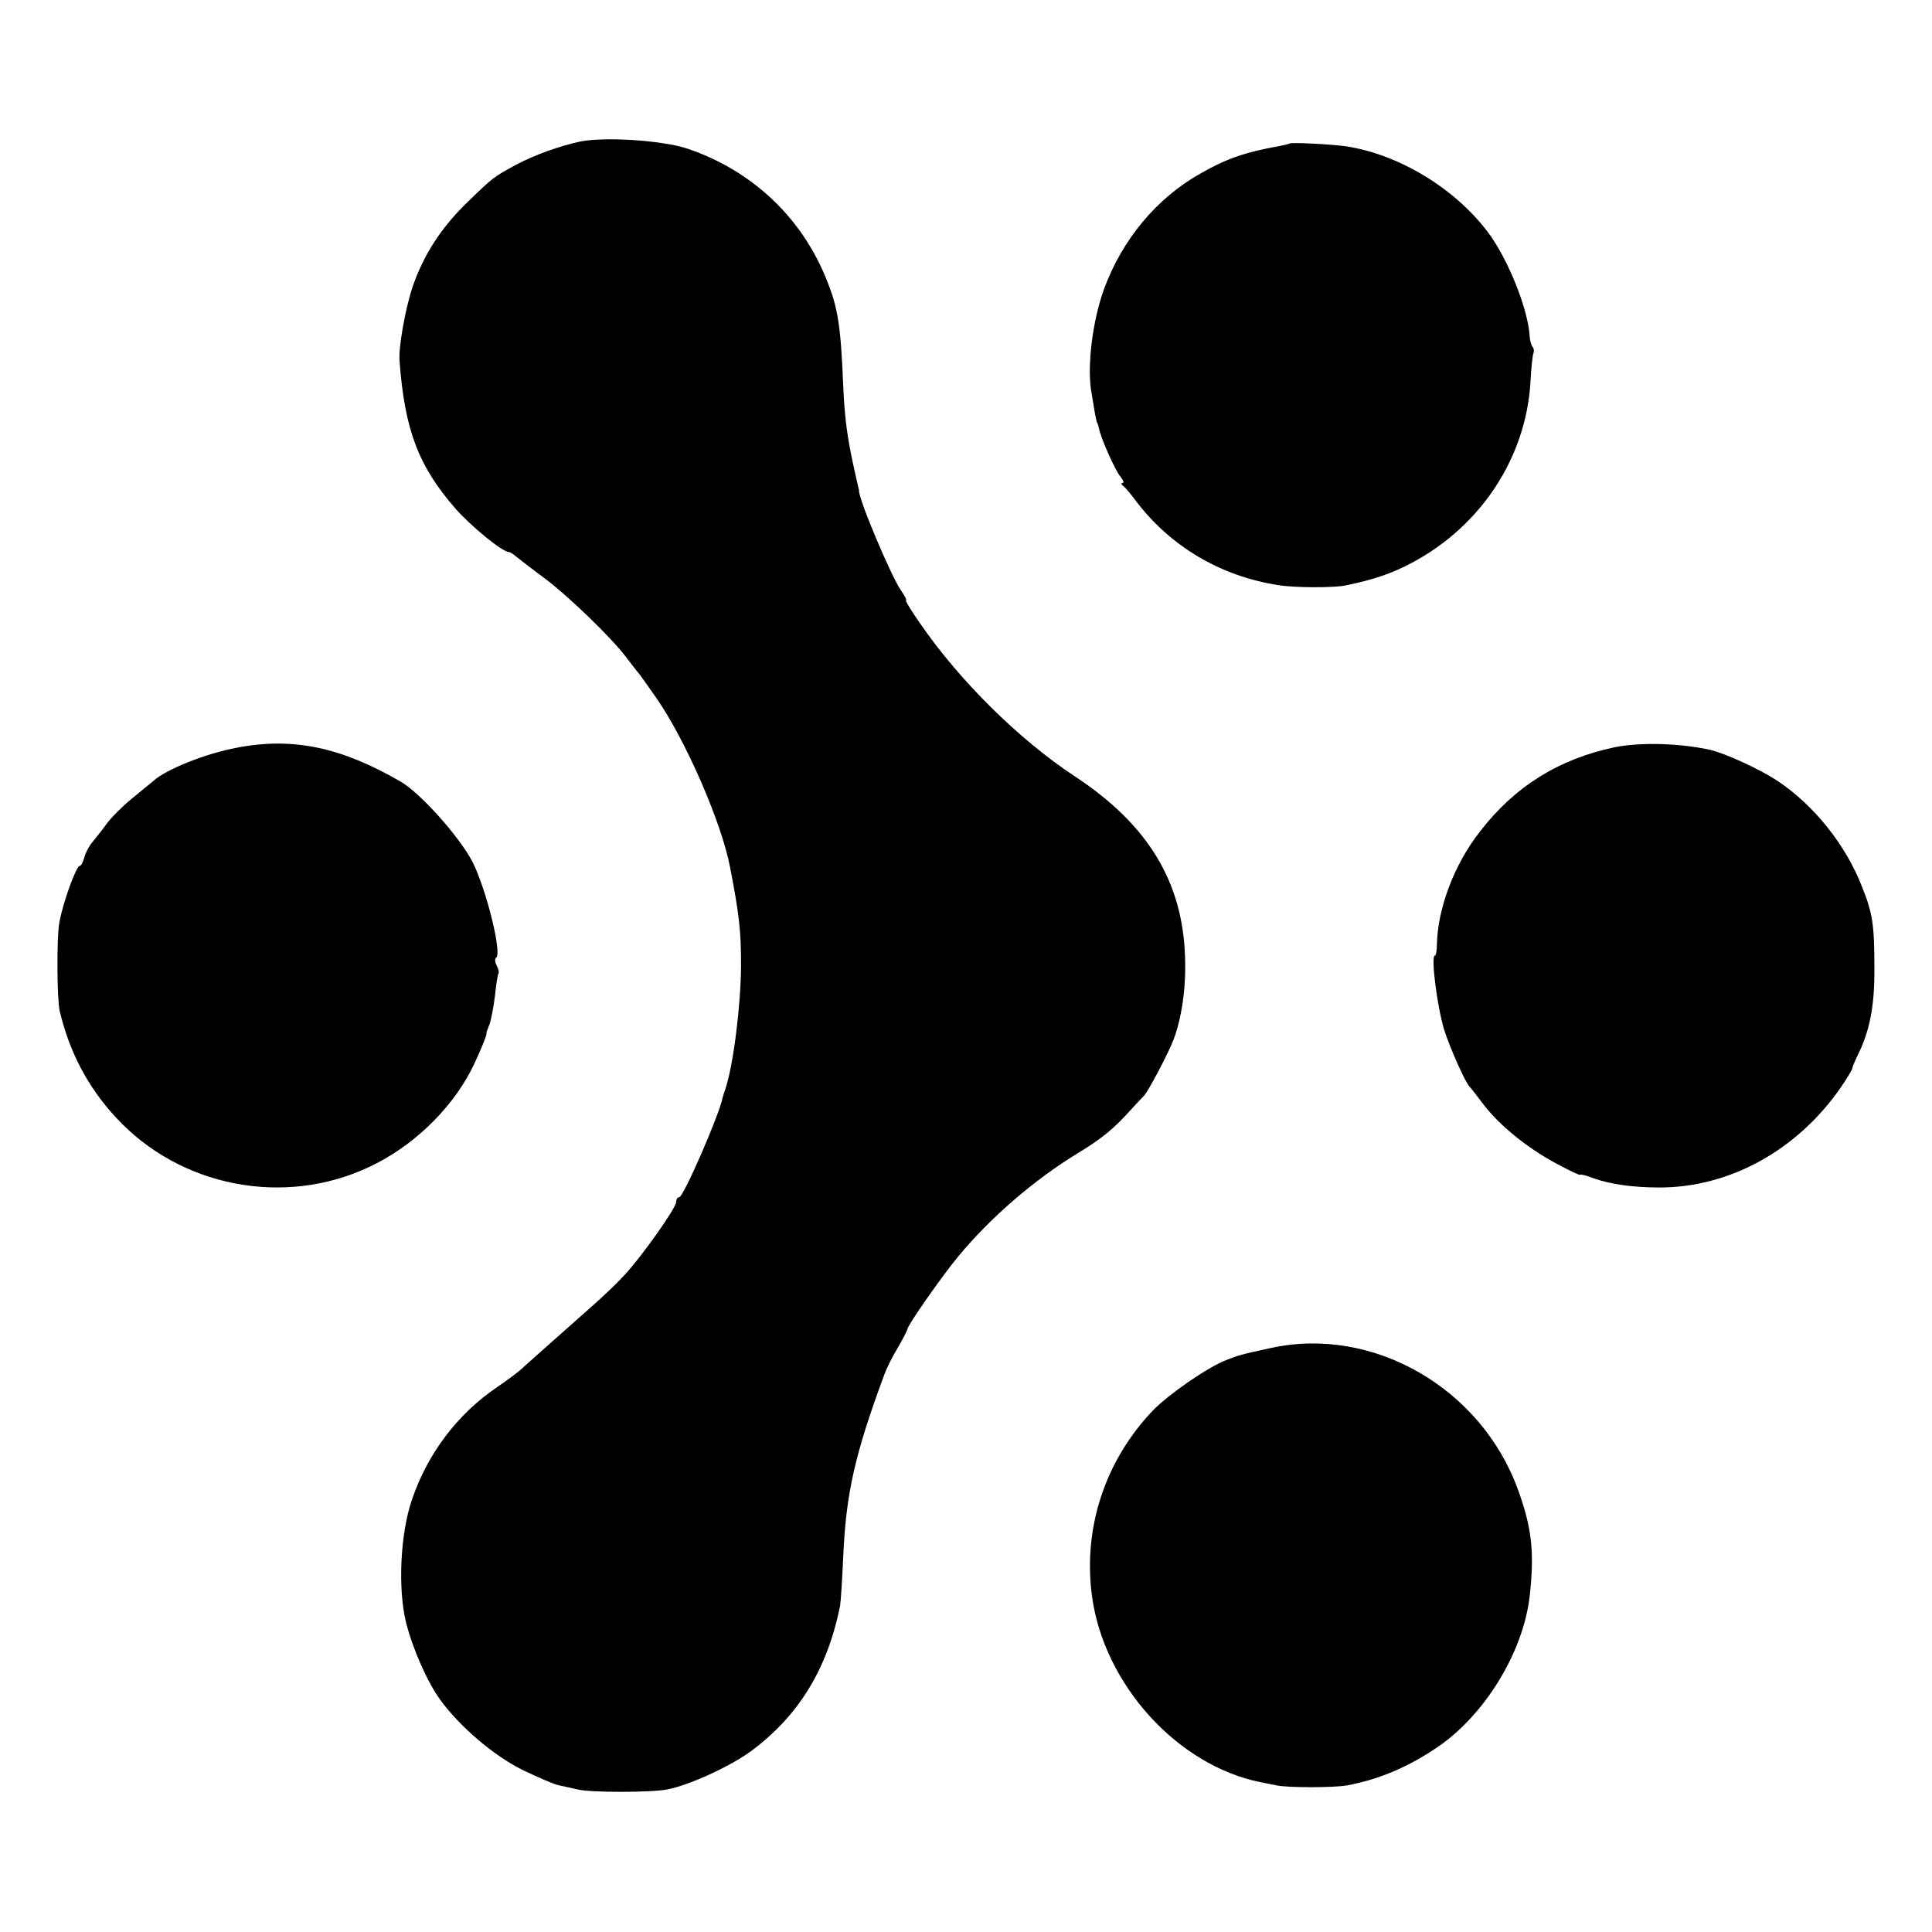
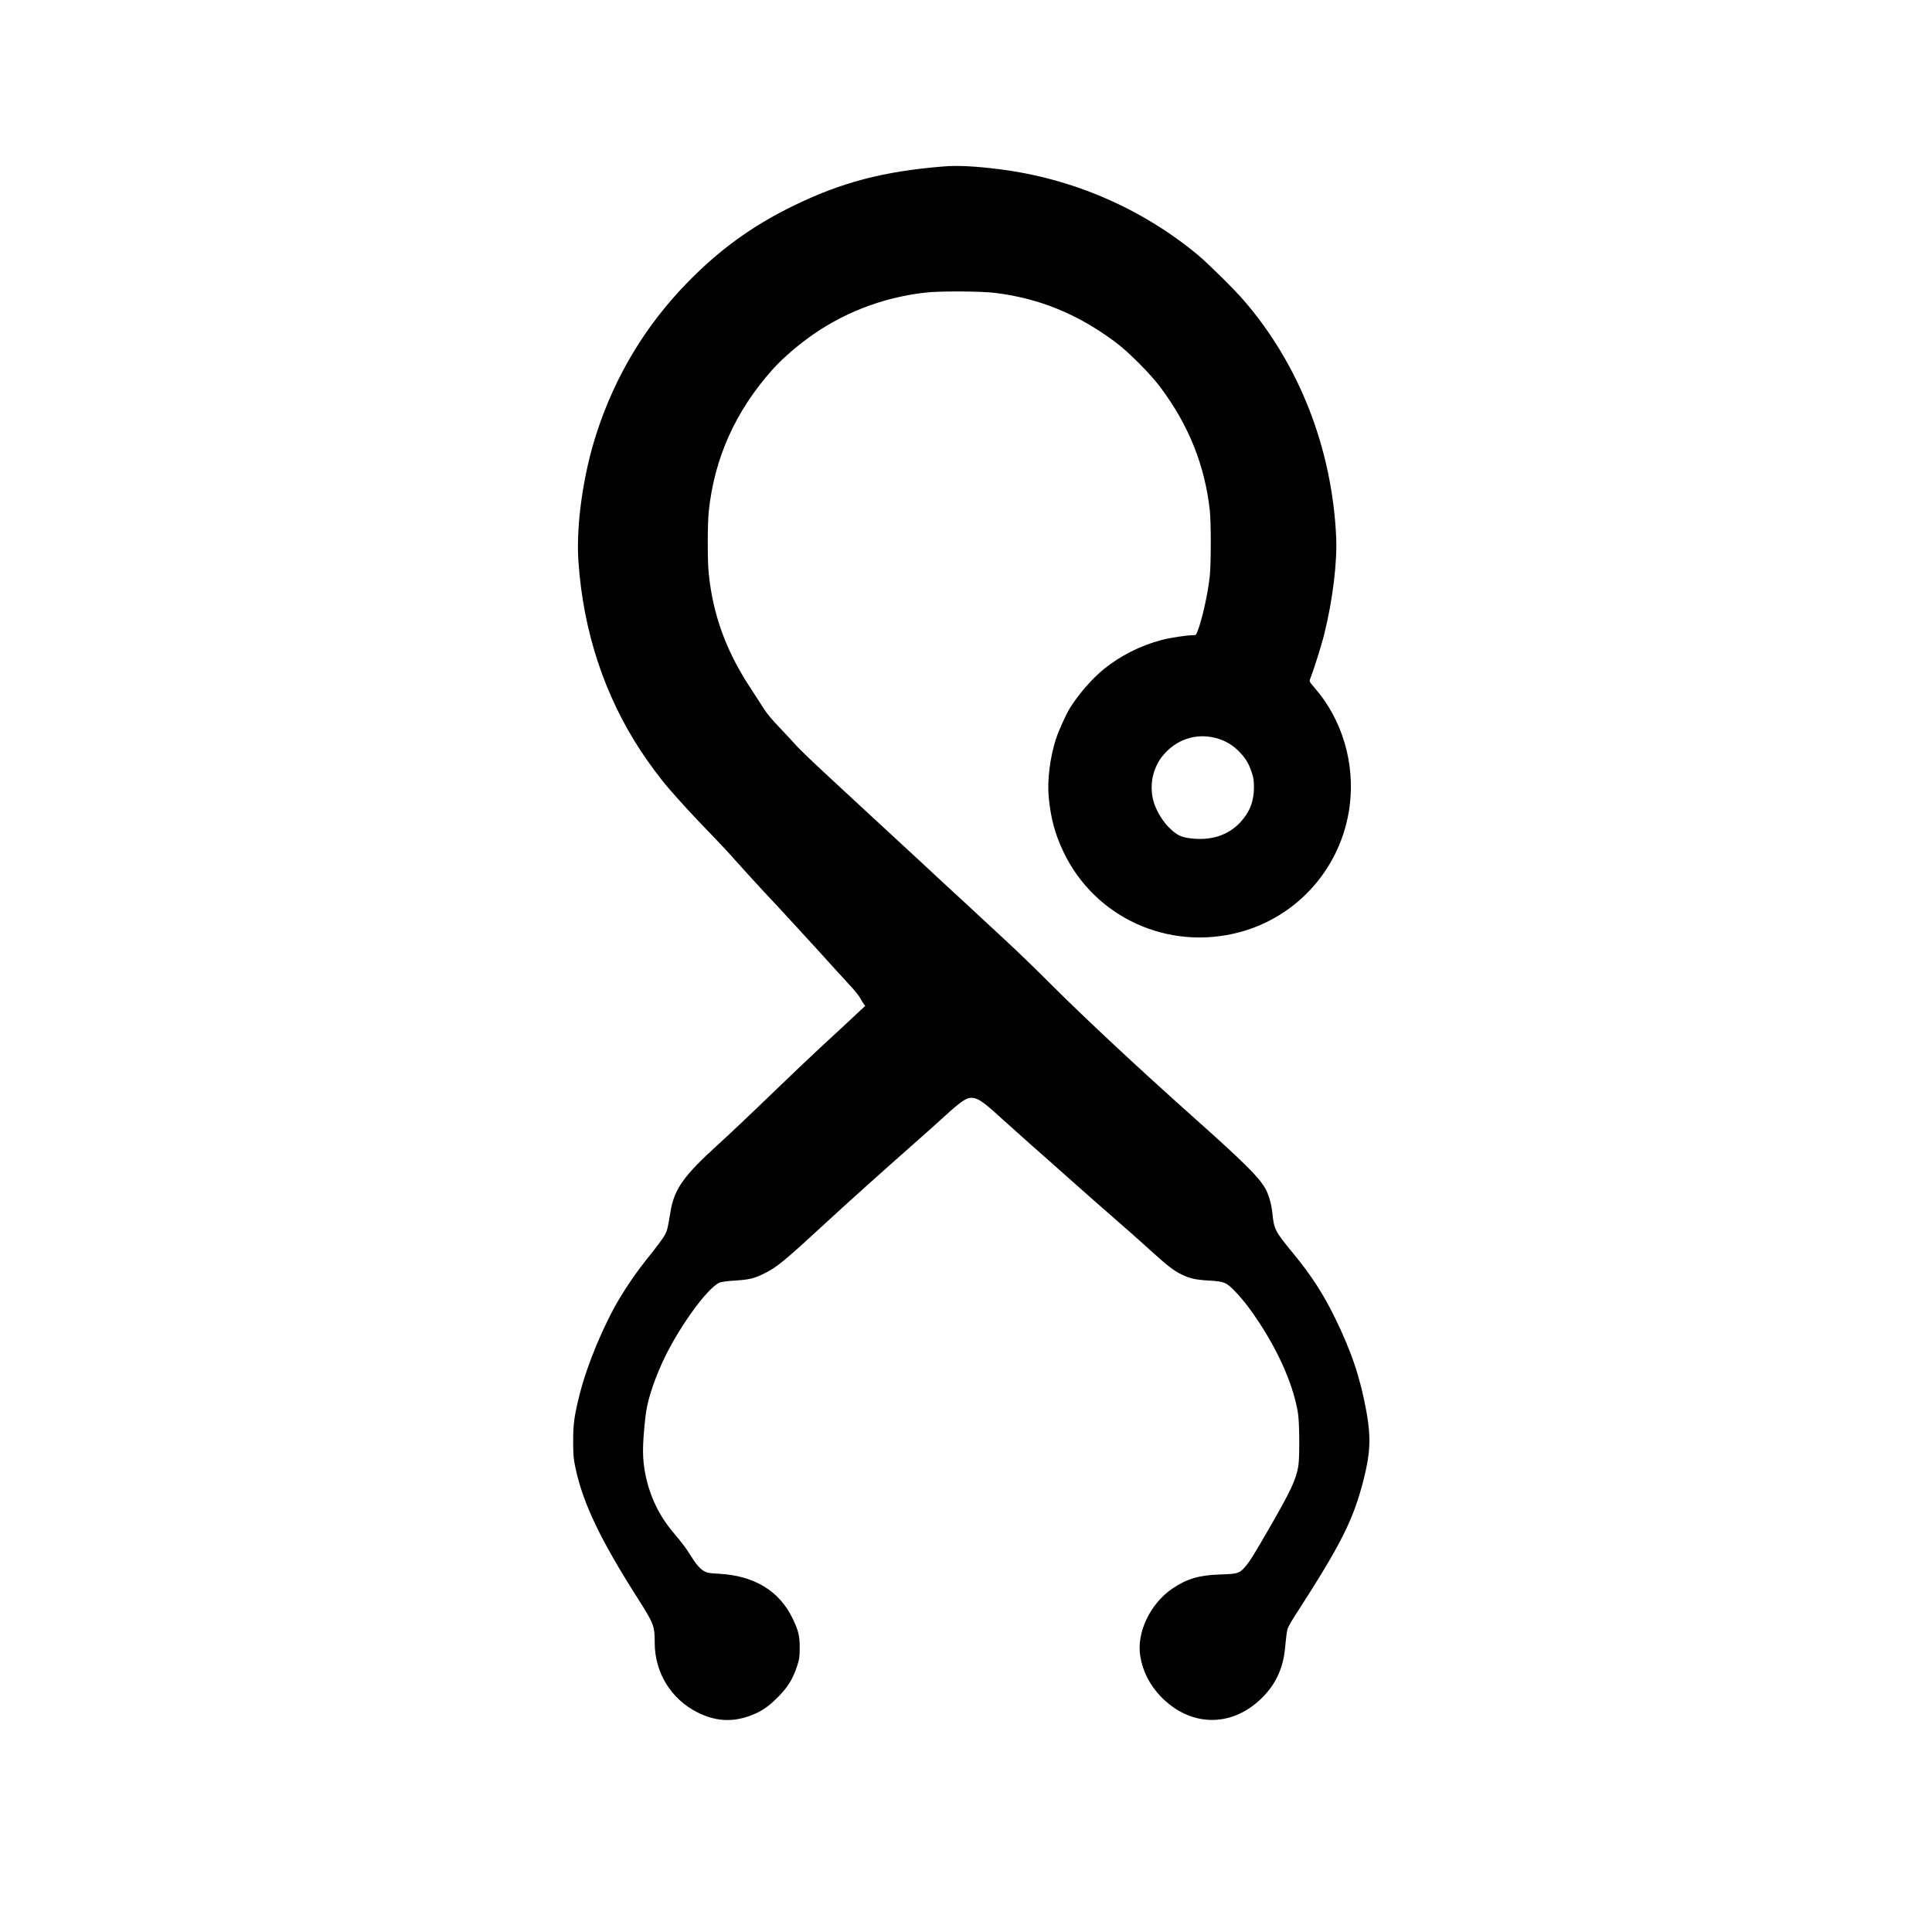
- <svg xmlns="http://www.w3.org/2000/svg" version="1.0" width="560pt" height="560pt" viewBox="0 0 560 560" preserveAspectRatio="xMidYMid meet">
-   <g transform="translate(0,560) scale(0.1,-0.1)" fill="#000000" stroke="none">
-     <path d="M1683 5190 c-61 -13 -131 -38 -188 -68 -64 -35 -66 -36 -139 -107 -78 -75 -129 -155 -161 -249 -20 -61 -40 -172 -37 -211 15 -202 55 -306 162 -429 46 -52 136 -126 155 -126 3 0 13 -6 22 -14 10 -8 46 -36 80 -61 71 -53 195 -173 238 -230 17 -22 32 -42 35 -45 3 -3 26 -35 51 -71 86 -123 190 -362 215 -492 27 -139 32 -186 32 -287 -1 -116 -22 -285 -45 -355 -4 -11 -7 -22 -8 -25 -9 -49 -114 -290 -126 -290 -5 0 -9 -6 -9 -14 0 -17 -101 -160 -151 -213 -19 -21 -58 -58 -85 -82 -148 -131 -189 -168 -206 -183 -9 -10 -44 -36 -76 -58 -116 -78 -203 -194 -248 -327 -34 -99 -41 -259 -17 -356 19 -76 62 -173 99 -224 57 -78 154 -161 238 -203 46 -22 94 -43 107 -45 13 -3 38 -8 54 -12 39 -9 209 -9 258 0 64 12 184 67 245 112 137 102 220 237 257 420 2 11 6 74 9 140 8 187 34 300 119 530 6 17 23 52 39 78 15 26 28 51 28 54 0 11 103 158 149 213 95 114 221 222 346 298 66 40 102 69 149 121 17 19 36 39 42 45 13 14 69 120 85 161 24 63 37 150 34 238 -6 220 -107 387 -320 527 -161 106 -334 277 -448 443 -26 37 -44 67 -41 67 3 0 -3 12 -14 28 -28 39 -125 269 -122 290 0 1 0 3 -1 5 -1 5 -8 33 -13 57 -20 91 -28 148 -32 245 -7 168 -15 222 -46 299 -72 185 -219 323 -408 386 -72 23 -234 34 -307 20z" />
-     <path d="M3738 5184 c-2 -1 -16 -5 -33 -8 -95 -17 -150 -36 -222 -77 -130 -72 -230 -193 -283 -337 -34 -94 -50 -228 -36 -302 3 -19 8 -46 10 -60 3 -14 5 -25 6 -25 1 0 3 -7 5 -15 5 -29 48 -125 63 -142 8 -10 11 -18 6 -18 -5 0 -4 -4 1 -8 6 -4 22 -23 36 -42 100 -133 246 -220 414 -246 49 -8 161 -8 195 -1 82 17 133 34 193 66 199 106 329 303 343 521 2 41 6 80 9 87 2 6 1 14 -3 18 -3 3 -7 16 -8 28 -4 80 -63 227 -122 305 -97 128 -259 225 -411 248 -43 6 -160 12 -163 8z" />
-     <path d="M688 3433 c-92 -17 -207 -63 -244 -97 -7 -6 -35 -29 -62 -51 -27 -22 -60 -55 -73 -73 -13 -18 -32 -42 -42 -54 -10 -12 -20 -32 -23 -45 -4 -13 -9 -23 -13 -23 -10 0 -48 -104 -59 -164 -8 -40 -7 -223 1 -256 28 -120 83 -223 163 -309 185 -201 486 -260 733 -144 123 57 234 162 295 278 22 43 50 110 46 110 -1 0 3 12 9 26 5 15 12 53 16 85 3 32 8 60 10 63 2 2 0 12 -5 22 -6 10 -6 20 -2 23 18 11 -28 197 -68 277 -37 72 -150 199 -208 233 -172 100 -313 130 -474 99z" />
-     <path d="M4680 3434 c-162 -34 -290 -114 -390 -244 -75 -95 -123 -224 -125 -327 0 -18 -3 -33 -6 -33 -12 0 6 -145 27 -215 15 -48 62 -155 74 -165 3 -3 20 -25 39 -50 46 -61 127 -127 211 -172 39 -21 70 -36 70 -33 0 2 19 -2 41 -11 49 -17 113 -26 189 -26 205 0 401 109 527 292 17 25 31 48 32 53 0 4 7 20 14 35 37 73 51 148 50 257 0 125 -5 158 -36 235 -47 121 -139 236 -244 306 -51 34 -153 81 -198 91 -88 19 -202 22 -275 7z" />
-     <path d="M3685 1693 c-89 -19 -97 -22 -130 -35 -55 -21 -167 -99 -213 -146 -139 -146 -203 -340 -177 -537 34 -257 248 -493 490 -541 11 -2 31 -6 45 -9 32 -7 166 -7 205 0 90 17 172 51 256 107 141 93 255 279 273 443 14 126 6 197 -34 307 -107 295 -420 475 -715 411z" />
+ <svg xmlns="http://www.w3.org/2000/svg" version="1.0" width="2284pt" height="2284pt" viewBox="0 0 2284 2284" preserveAspectRatio="xMidYMid meet">
+   <g transform="translate(0,2284) scale(0.1,-0.1)" fill="#000000" stroke="none">
+     <path d="M11165 20873 c-719 -57 -1223 -189 -1800 -473 -479 -235 -869 -519 -1245 -907 -490 -504 -846 -1095 -1066 -1770 -160 -491 -245 -1092 -216 -1520 57 -827 308 -1588 739 -2243 101 -152 235 -333 325 -436 150 -173 302 -338 478 -519 107 -110 258 -272 335 -360 77 -87 217 -240 310 -340 94 -99 265 -284 380 -410 116 -126 239 -261 275 -300 36 -39 124 -136 195 -215 72 -79 163 -179 203 -222 39 -43 82 -98 93 -121 12 -23 30 -52 40 -65 l18 -23 -137 -128 c-75 -71 -241 -225 -369 -342 -127 -118 -411 -387 -630 -599 -219 -212 -486 -464 -593 -561 -420 -380 -530 -535 -575 -812 -29 -178 -37 -212 -60 -257 -23 -45 -100 -149 -233 -314 -100 -125 -214 -289 -305 -441 -188 -313 -383 -780 -472 -1130 -66 -260 -80 -361 -79 -570 0 -156 4 -197 27 -308 89 -419 295 -851 741 -1550 186 -293 196 -318 196 -519 0 -351 193 -665 506 -822 204 -102 394 -117 601 -47 138 48 226 104 343 221 121 121 181 216 232 370 28 84 31 108 32 215 1 145 -14 207 -84 352 -160 330 -457 508 -882 529 -105 5 -129 10 -166 31 -48 27 -99 88 -168 200 -46 74 -92 135 -200 263 -159 189 -268 414 -320 660 -42 198 -43 348 -3 707 19 168 84 379 191 618 176 395 535 899 685 962 24 9 91 19 178 24 169 10 232 25 350 84 149 73 239 147 750 619 245 226 626 568 1020 916 121 106 267 237 325 290 269 247 318 275 415 239 57 -21 135 -83 310 -244 61 -55 207 -186 325 -291 118 -104 339 -299 490 -434 151 -135 374 -331 495 -436 121 -105 306 -268 410 -363 222 -202 295 -259 390 -306 99 -49 170 -65 330 -74 179 -10 204 -21 310 -132 98 -103 178 -207 288 -375 241 -370 404 -754 452 -1064 18 -113 20 -521 4 -620 -26 -160 -88 -293 -349 -745 -183 -317 -231 -394 -288 -457 -61 -68 -85 -75 -282 -81 -254 -8 -399 -51 -570 -167 -262 -178 -425 -519 -380 -797 28 -177 109 -338 237 -473 347 -366 837 -378 1194 -30 118 116 188 227 238 378 26 82 38 151 50 289 6 62 15 130 21 152 5 21 45 92 87 157 548 849 690 1129 813 1610 80 314 88 500 36 794 -74 411 -176 715 -376 1125 -133 273 -281 502 -489 754 -219 266 -230 288 -249 481 -12 110 -45 224 -86 294 -81 138 -251 306 -846 837 -633 564 -1288 1175 -1686 1573 -159 160 -404 397 -544 526 -140 129 -293 271 -340 315 -47 45 -110 103 -140 130 -58 52 -392 361 -540 500 -47 44 -164 152 -260 240 -95 88 -244 225 -330 305 -86 80 -236 219 -335 310 -332 307 -481 449 -536 512 -30 34 -113 123 -184 198 -79 81 -150 166 -180 214 -28 44 -103 161 -168 260 -283 431 -437 854 -488 1341 -16 155 -16 586 0 740 66 629 316 1185 749 1671 104 117 246 243 407 364 407 303 890 493 1405 551 169 20 659 17 828 -4 519 -65 963 -246 1407 -573 163 -120 421 -379 546 -546 333 -447 521 -917 581 -1448 16 -151 16 -640 -1 -790 -24 -212 -91 -511 -147 -651 -15 -37 -18 -39 -60 -39 -69 0 -258 -29 -358 -55 -251 -65 -494 -188 -690 -348 -138 -113 -290 -288 -394 -452 -50 -81 -137 -272 -170 -375 -70 -219 -103 -488 -84 -686 24 -248 75 -438 176 -649 373 -776 1241 -1170 2081 -945 693 185 1206 772 1300 1487 67 507 -87 1027 -414 1402 -62 72 -64 75 -52 105 47 122 137 408 169 541 98 396 152 845 138 1138 -49 1048 -437 2040 -1094 2798 -110 128 -426 440 -542 536 -666 552 -1485 905 -2349 1013 -278 35 -492 46 -646 33z m3240 -6767 c98 -31 186 -87 257 -165 68 -73 100 -127 134 -227 23 -67 28 -96 28 -184 0 -163 -50 -291 -161 -411 -143 -154 -346 -220 -587 -190 -111 13 -161 37 -245 117 -78 73 -153 194 -189 303 -37 112 -36 256 1 365 35 100 67 154 134 227 163 175 399 238 628 165z" />
  </g>
</svg>
